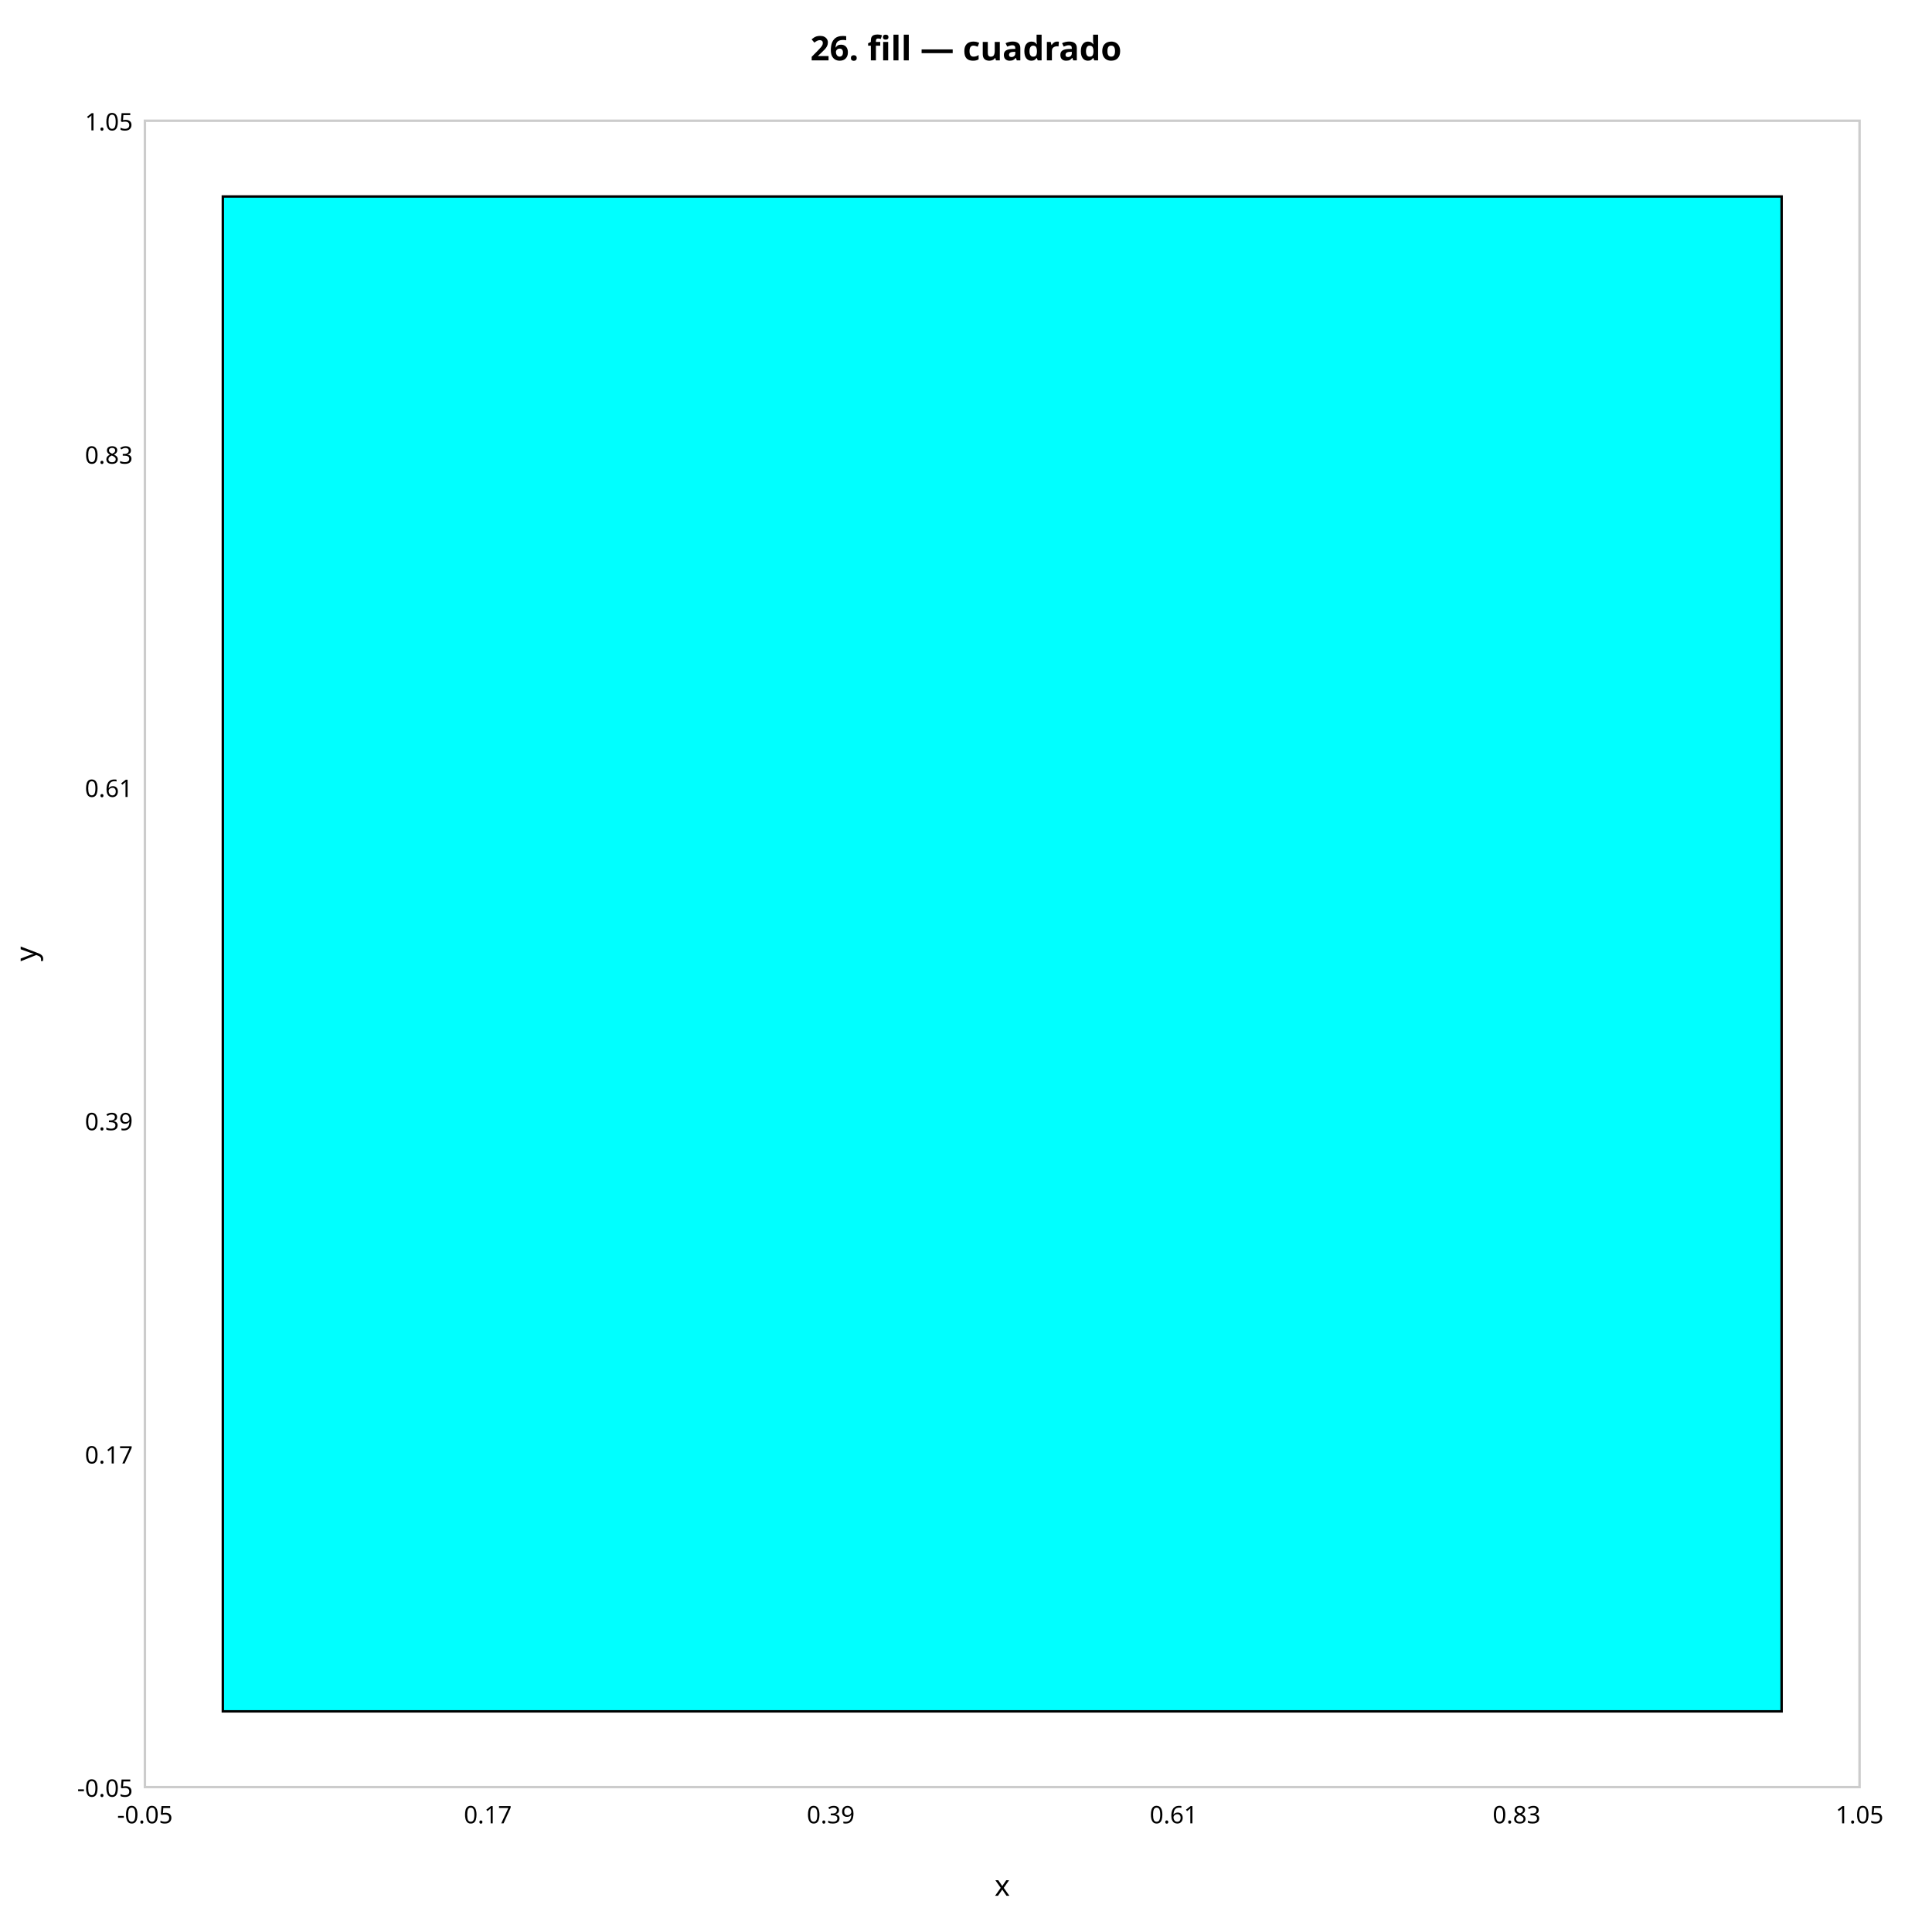
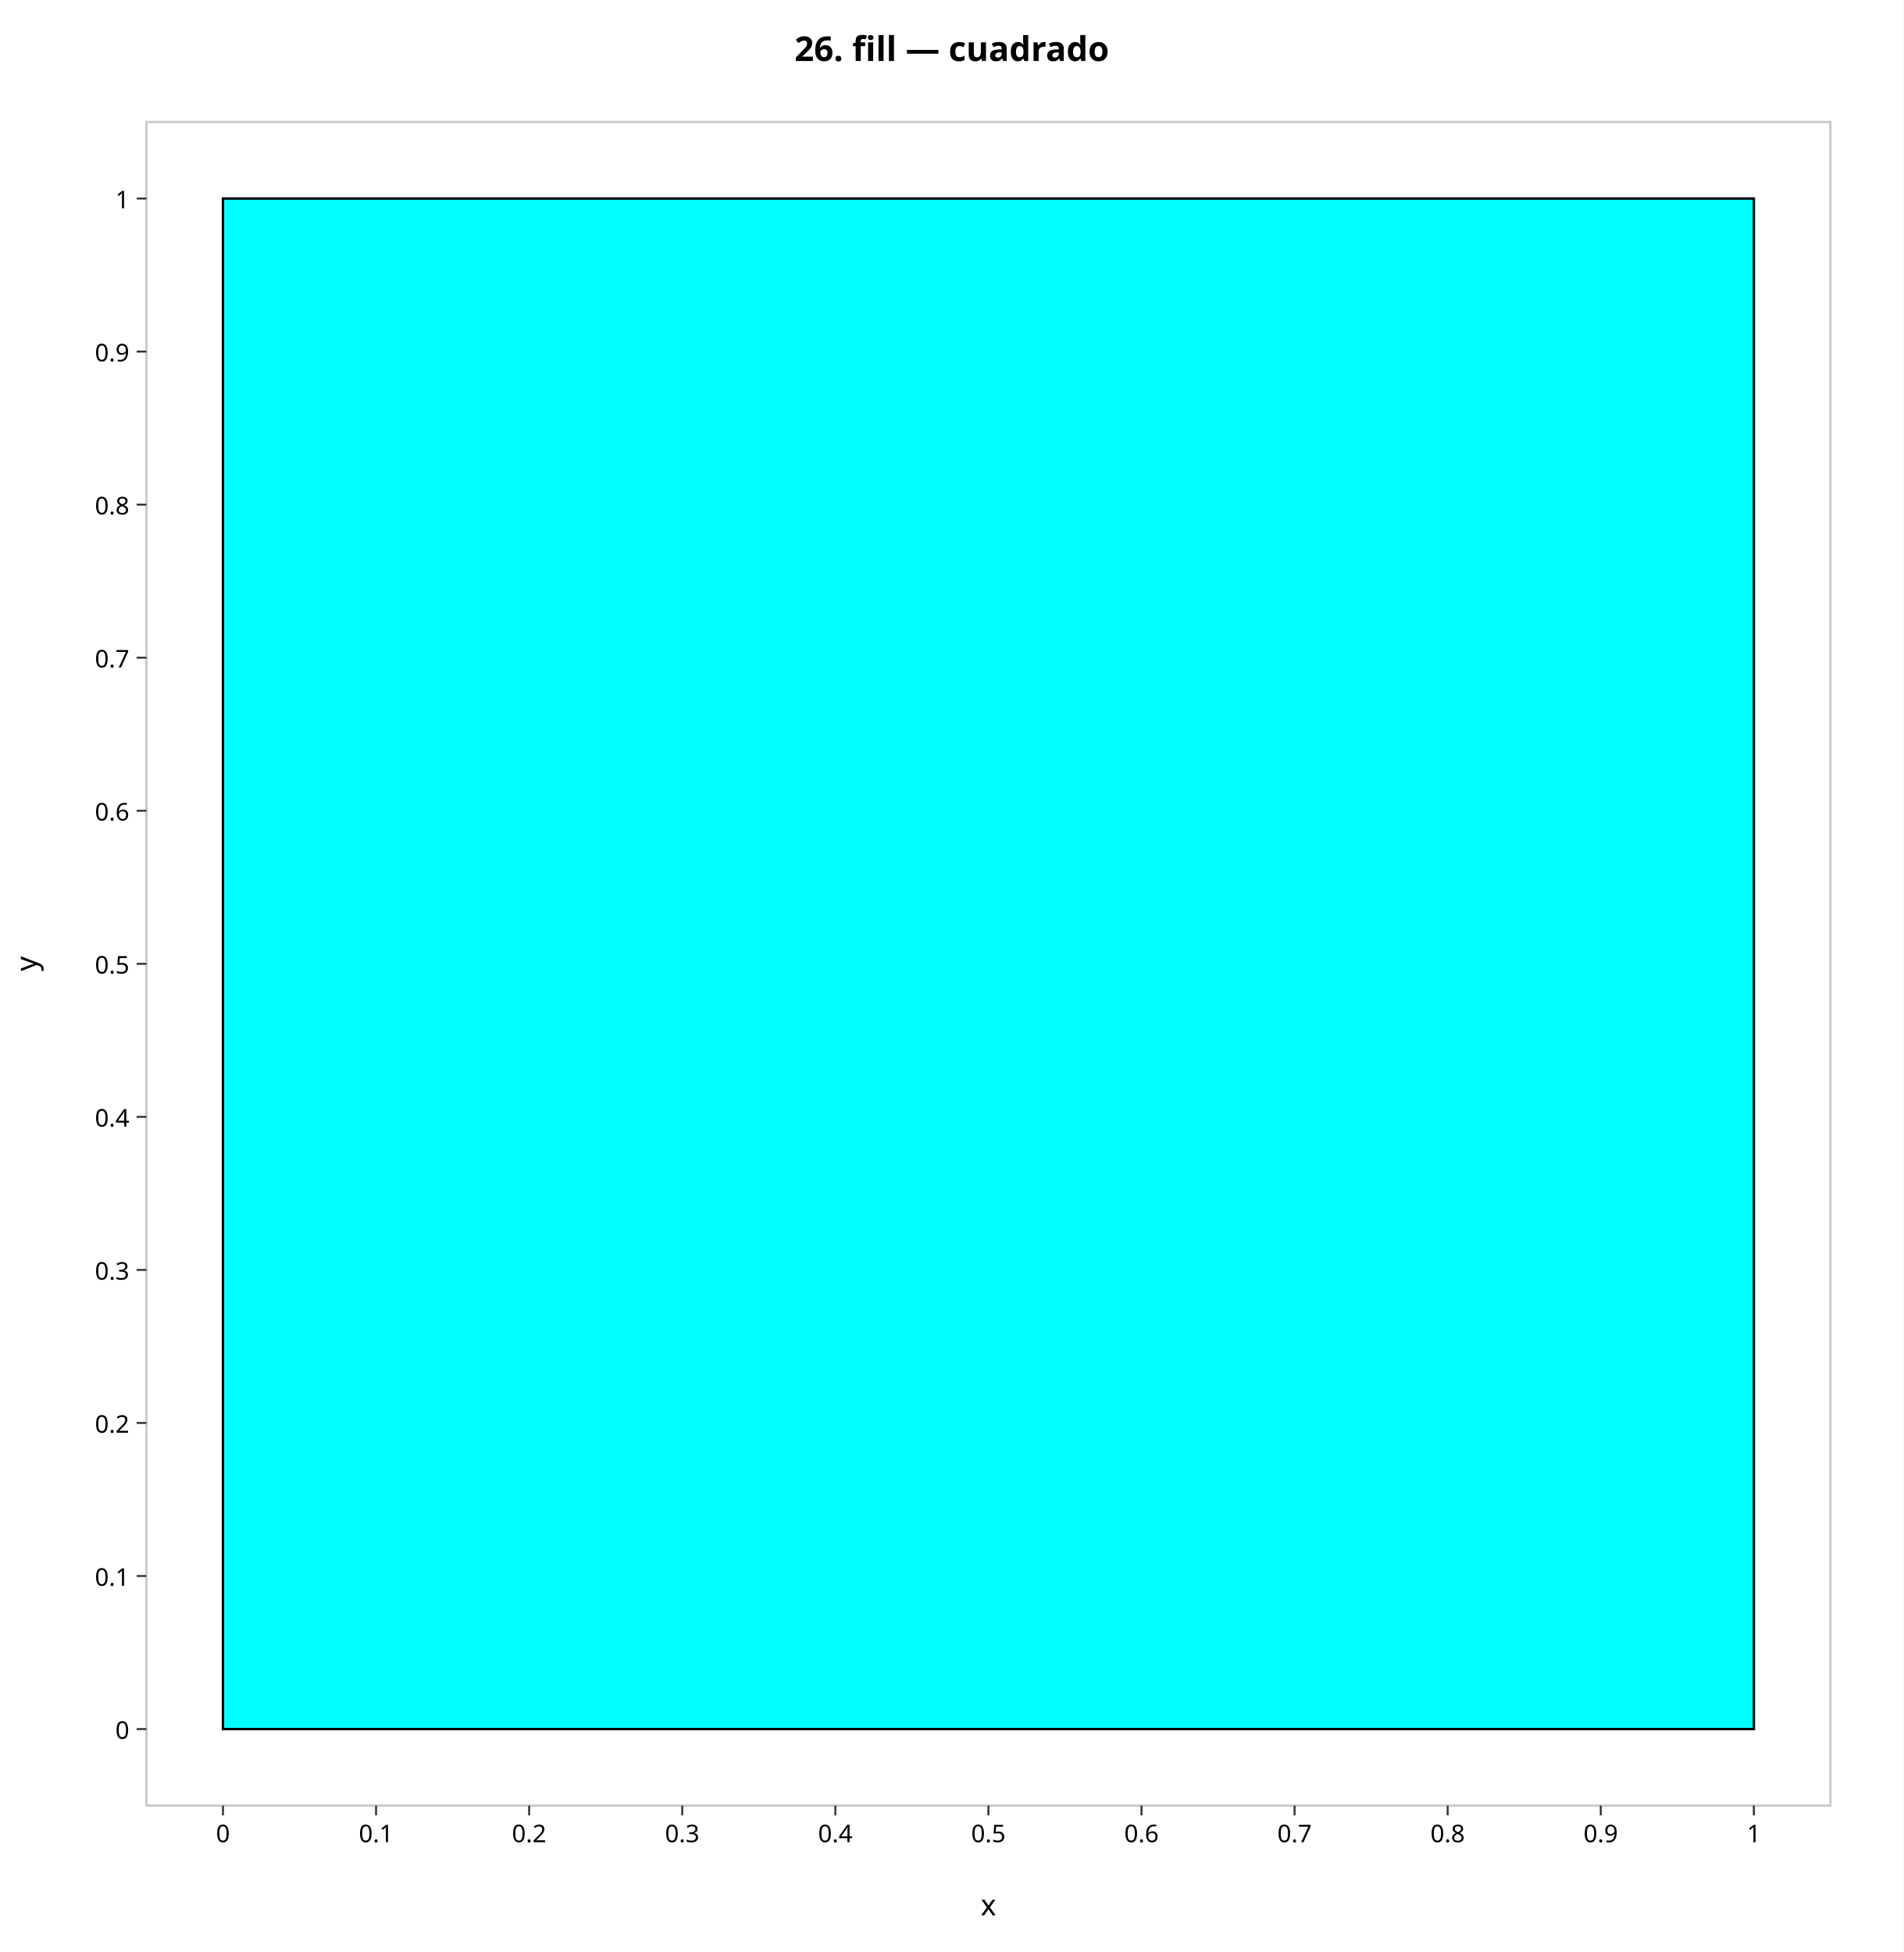
- <svg xmlns="http://www.w3.org/2000/svg" width="800" height="800" viewBox="0 0 800 800">
-   <rect x="0" y="0" width="800" height="800" fill="white" />
-   <rect x="60" y="50" width="710" height="690" fill="none" stroke="#ccc" />
-   <text x="400" y="25" text-anchor="middle" font-family="sans-serif" font-size="14" font-weight="bold">26. fill — cuadrado</text>
-   <text x="415" y="785" text-anchor="middle" font-family="sans-serif" font-size="12">x</text>
+ <svg xmlns="http://www.w3.org/2000/svg" width="780" height="800" viewBox="0 0 780 800">
+   <rect x="0" y="0" width="780" height="800" fill="white" />
+   <rect x="60" y="50" width="690" height="690" fill="none" stroke="#ccc" />
+   <text x="390" y="25" text-anchor="middle" font-family="sans-serif" font-size="14" font-weight="bold">26. fill — cuadrado</text>
+   <text x="405" y="785" text-anchor="middle" font-family="sans-serif" font-size="12">x</text>
  <text x="15" y="395" text-anchor="middle" font-family="sans-serif" font-size="12" transform="rotate(-90 15 395)">y</text>
-   <text x="60" y="755" text-anchor="middle" font-family="sans-serif" font-size="10">-0.05</text>
-   <text x="55" y="744" text-anchor="end" font-family="sans-serif" font-size="10">-0.05</text>
-   <text x="202" y="755" text-anchor="middle" font-family="sans-serif" font-size="10">0.17</text>
-   <text x="55" y="606" text-anchor="end" font-family="sans-serif" font-size="10">0.17</text>
-   <text x="344" y="755" text-anchor="middle" font-family="sans-serif" font-size="10">0.39</text>
-   <text x="55" y="468" text-anchor="end" font-family="sans-serif" font-size="10">0.39</text>
-   <text x="486" y="755" text-anchor="middle" font-family="sans-serif" font-size="10">0.61</text>
-   <text x="55" y="330" text-anchor="end" font-family="sans-serif" font-size="10">0.61</text>
-   <text x="628" y="755" text-anchor="middle" font-family="sans-serif" font-size="10">0.83</text>
-   <text x="55" y="192" text-anchor="end" font-family="sans-serif" font-size="10">0.83</text>
-   <text x="770" y="755" text-anchor="middle" font-family="sans-serif" font-size="10">1.05</text>
-   <text x="55" y="54" text-anchor="end" font-family="sans-serif" font-size="10">1.05</text>
+   <text x="91.364" y="755" text-anchor="middle" font-family="sans-serif" font-size="10">0</text>
+   <line x1="91.364" y1="740" x2="91.364" y2="744" stroke="#333" stroke-width="0.8" />
+   <text x="154.091" y="755" text-anchor="middle" font-family="sans-serif" font-size="10">0.1</text>
+   <line x1="154.091" y1="740" x2="154.091" y2="744" stroke="#333" stroke-width="0.8" />
+   <text x="216.818" y="755" text-anchor="middle" font-family="sans-serif" font-size="10">0.2</text>
+   <line x1="216.818" y1="740" x2="216.818" y2="744" stroke="#333" stroke-width="0.8" />
+   <text x="279.545" y="755" text-anchor="middle" font-family="sans-serif" font-size="10">0.3</text>
+   <line x1="279.545" y1="740" x2="279.545" y2="744" stroke="#333" stroke-width="0.8" />
+   <text x="342.273" y="755" text-anchor="middle" font-family="sans-serif" font-size="10">0.4</text>
+   <line x1="342.273" y1="740" x2="342.273" y2="744" stroke="#333" stroke-width="0.8" />
+   <text x="405" y="755" text-anchor="middle" font-family="sans-serif" font-size="10">0.5</text>
+   <line x1="405" y1="740" x2="405" y2="744" stroke="#333" stroke-width="0.8" />
+   <text x="467.727" y="755" text-anchor="middle" font-family="sans-serif" font-size="10">0.6</text>
+   <line x1="467.727" y1="740" x2="467.727" y2="744" stroke="#333" stroke-width="0.8" />
+   <text x="530.455" y="755" text-anchor="middle" font-family="sans-serif" font-size="10">0.7</text>
+   <line x1="530.455" y1="740" x2="530.455" y2="744" stroke="#333" stroke-width="0.8" />
+   <text x="593.182" y="755" text-anchor="middle" font-family="sans-serif" font-size="10">0.8</text>
+   <line x1="593.182" y1="740" x2="593.182" y2="744" stroke="#333" stroke-width="0.8" />
+   <text x="655.909" y="755" text-anchor="middle" font-family="sans-serif" font-size="10">0.9</text>
+   <line x1="655.909" y1="740" x2="655.909" y2="744" stroke="#333" stroke-width="0.8" />
+   <text x="718.636" y="755" text-anchor="middle" font-family="sans-serif" font-size="10">1</text>
+   <line x1="718.636" y1="740" x2="718.636" y2="744" stroke="#333" stroke-width="0.8" />
+   <text x="53" y="712.636" text-anchor="end" font-family="sans-serif" font-size="10">0</text>
+   <line x1="56" y1="708.636" x2="60" y2="708.636" stroke="#333" stroke-width="0.8" />
+   <text x="53" y="649.909" text-anchor="end" font-family="sans-serif" font-size="10">0.1</text>
+   <line x1="56" y1="645.909" x2="60" y2="645.909" stroke="#333" stroke-width="0.8" />
+   <text x="53" y="587.182" text-anchor="end" font-family="sans-serif" font-size="10">0.2</text>
+   <line x1="56" y1="583.182" x2="60" y2="583.182" stroke="#333" stroke-width="0.8" />
+   <text x="53" y="524.455" text-anchor="end" font-family="sans-serif" font-size="10">0.3</text>
+   <line x1="56" y1="520.455" x2="60" y2="520.455" stroke="#333" stroke-width="0.8" />
+   <text x="53" y="461.727" text-anchor="end" font-family="sans-serif" font-size="10">0.4</text>
+   <line x1="56" y1="457.727" x2="60" y2="457.727" stroke="#333" stroke-width="0.8" />
+   <text x="53" y="399" text-anchor="end" font-family="sans-serif" font-size="10">0.5</text>
+   <line x1="56" y1="395" x2="60" y2="395" stroke="#333" stroke-width="0.8" />
+   <text x="53" y="336.273" text-anchor="end" font-family="sans-serif" font-size="10">0.6</text>
+   <line x1="56" y1="332.273" x2="60" y2="332.273" stroke="#333" stroke-width="0.8" />
+   <text x="53" y="273.545" text-anchor="end" font-family="sans-serif" font-size="10">0.7</text>
+   <line x1="56" y1="269.545" x2="60" y2="269.545" stroke="#333" stroke-width="0.8" />
+   <text x="53" y="210.818" text-anchor="end" font-family="sans-serif" font-size="10">0.8</text>
+   <line x1="56" y1="206.818" x2="60" y2="206.818" stroke="#333" stroke-width="0.8" />
+   <text x="53" y="148.091" text-anchor="end" font-family="sans-serif" font-size="10">0.9</text>
+   <line x1="56" y1="144.091" x2="60" y2="144.091" stroke="#333" stroke-width="0.8" />
+   <text x="53" y="85.364" text-anchor="end" font-family="sans-serif" font-size="10">1</text>
+   <line x1="56" y1="81.364" x2="60" y2="81.364" stroke="#333" stroke-width="0.8" />
  <defs>
    <clipPath id="plot">
-       <rect x="60" y="50" width="710" height="690" />
+       <rect x="60" y="50" width="690" height="690" />
    </clipPath>
  </defs>
  <g clip-path="url(#plot)">
-     <polygon points="92.27,708.64 737.73,708.64 737.73,81.36 92.27,81.36" fill="cyan" fill-opacity="1" stroke="black" stroke-width="1" />
+     <polygon points="91.36,708.64 718.64,708.64 718.64,81.36 91.36,81.36" fill="#00FFFF" fill-opacity="1" stroke="black" stroke-width="1" />
  </g>
</svg>
